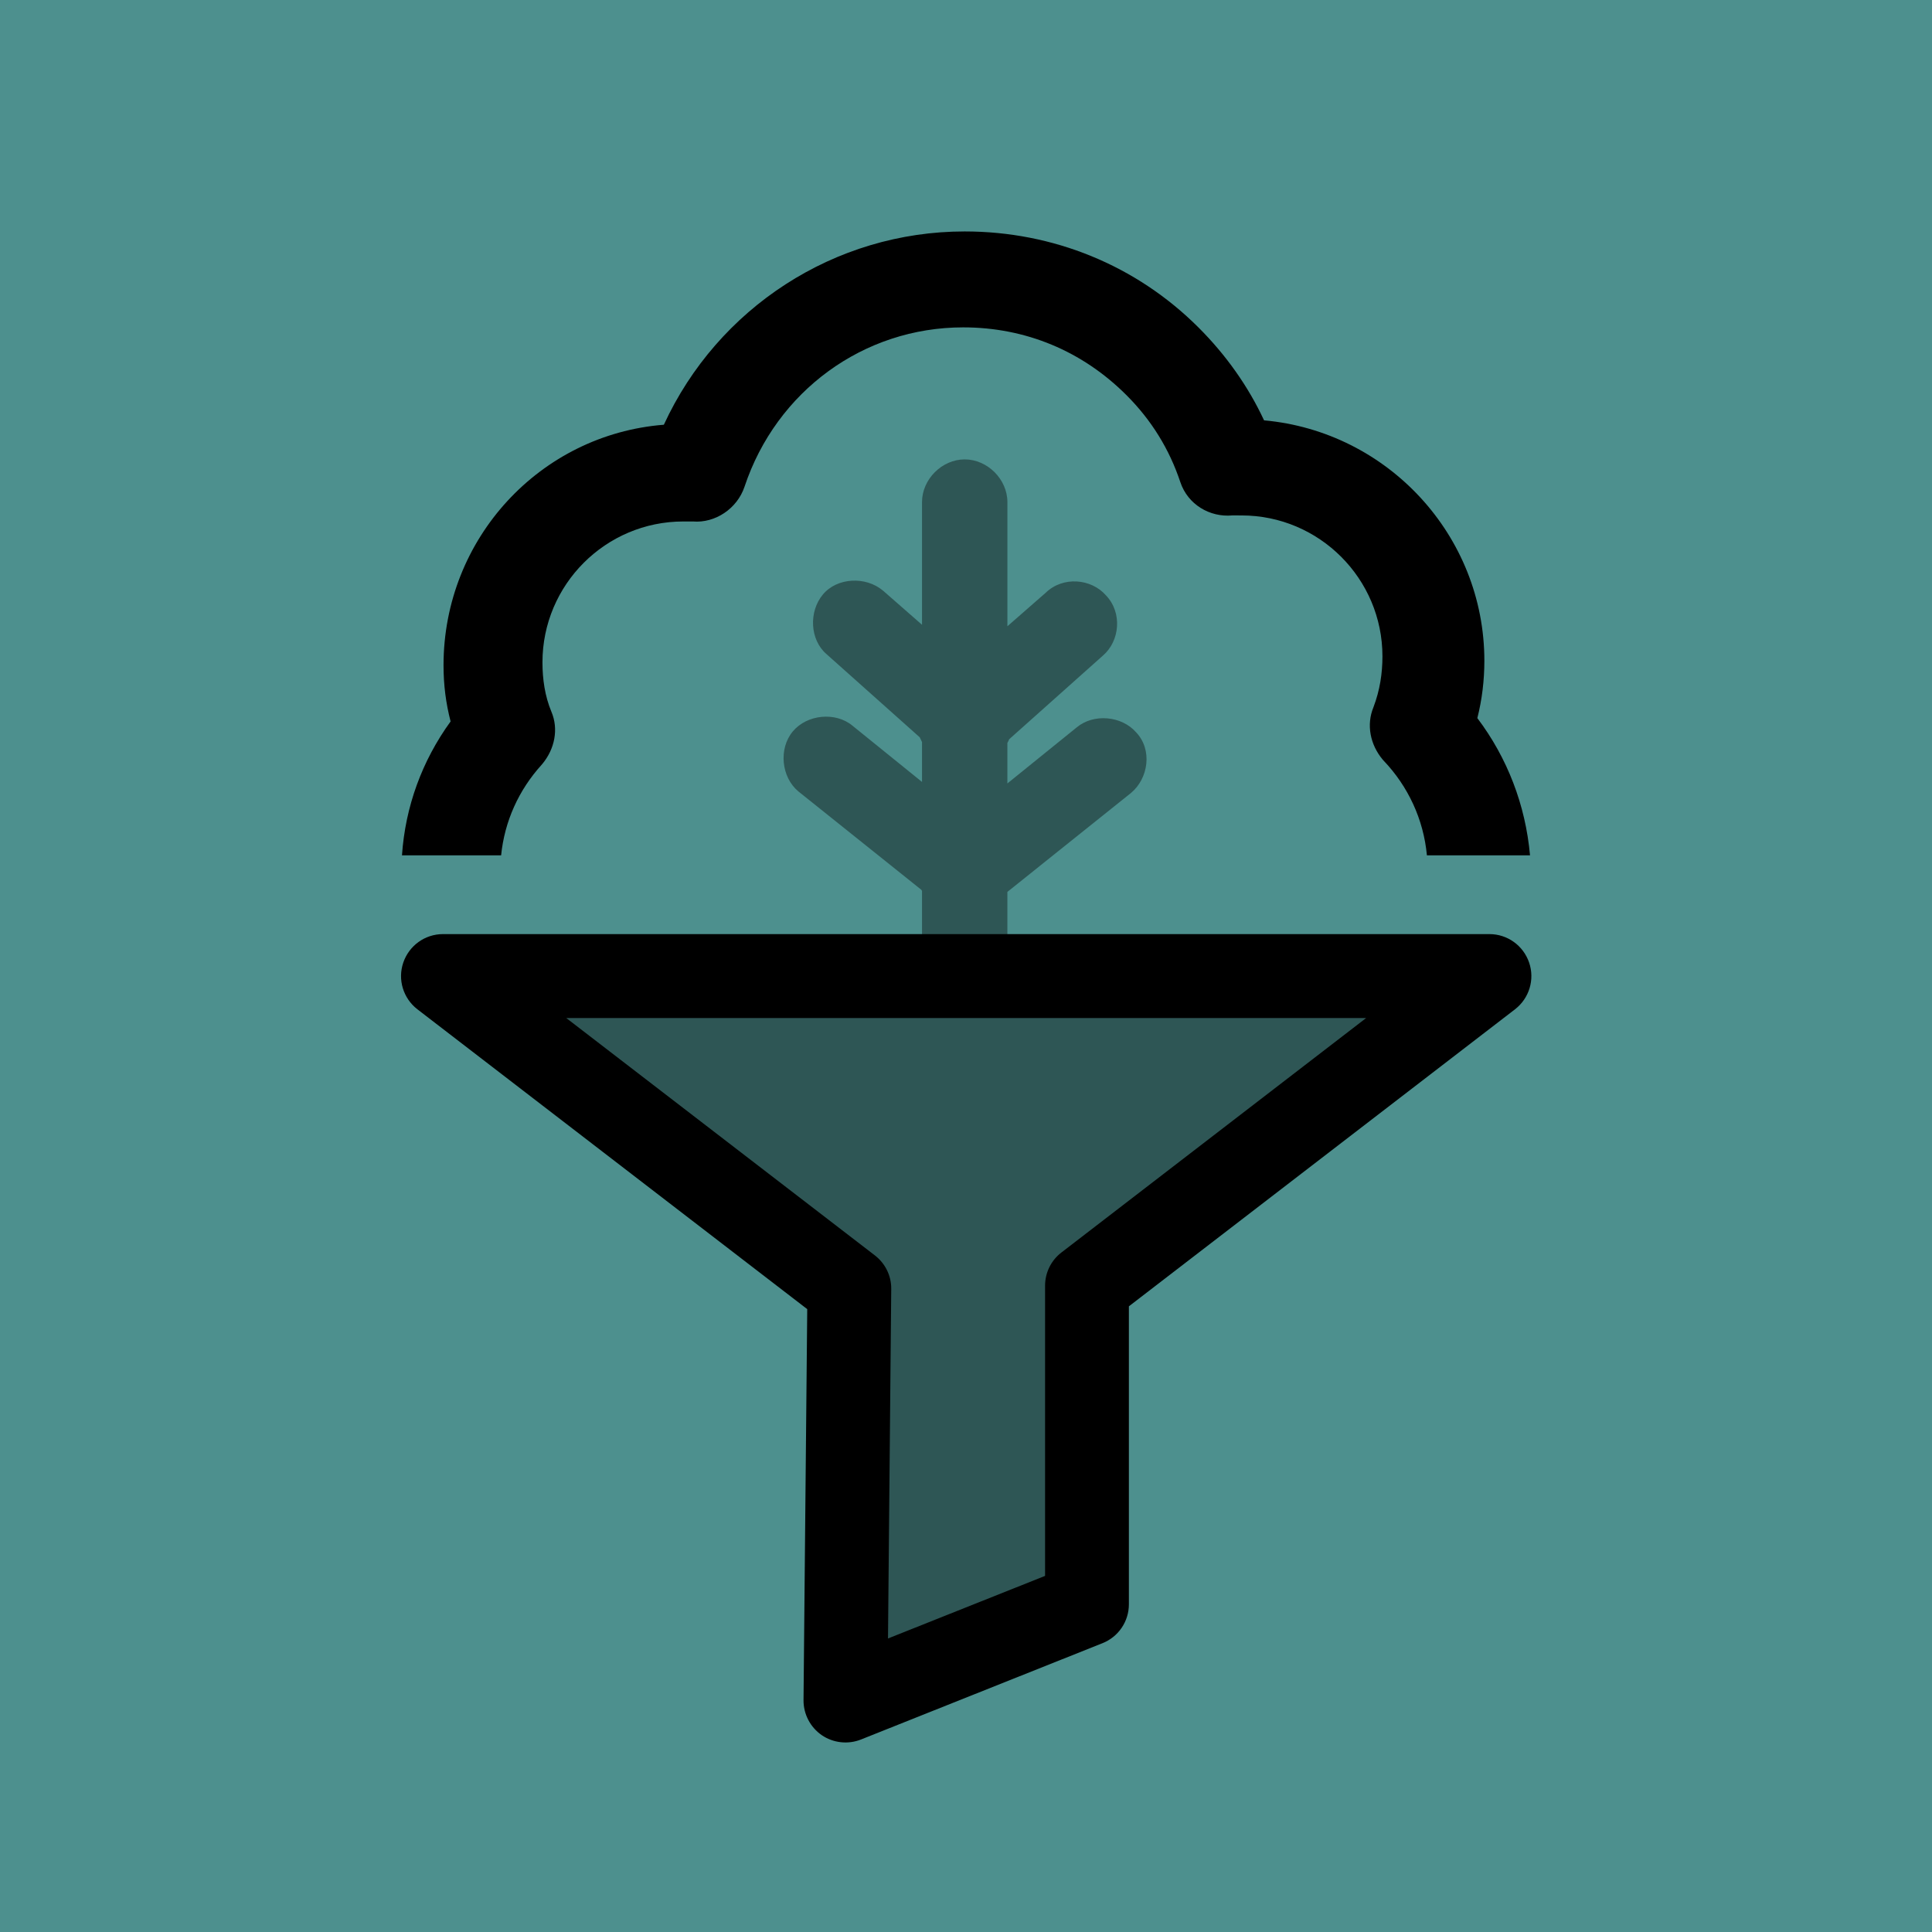
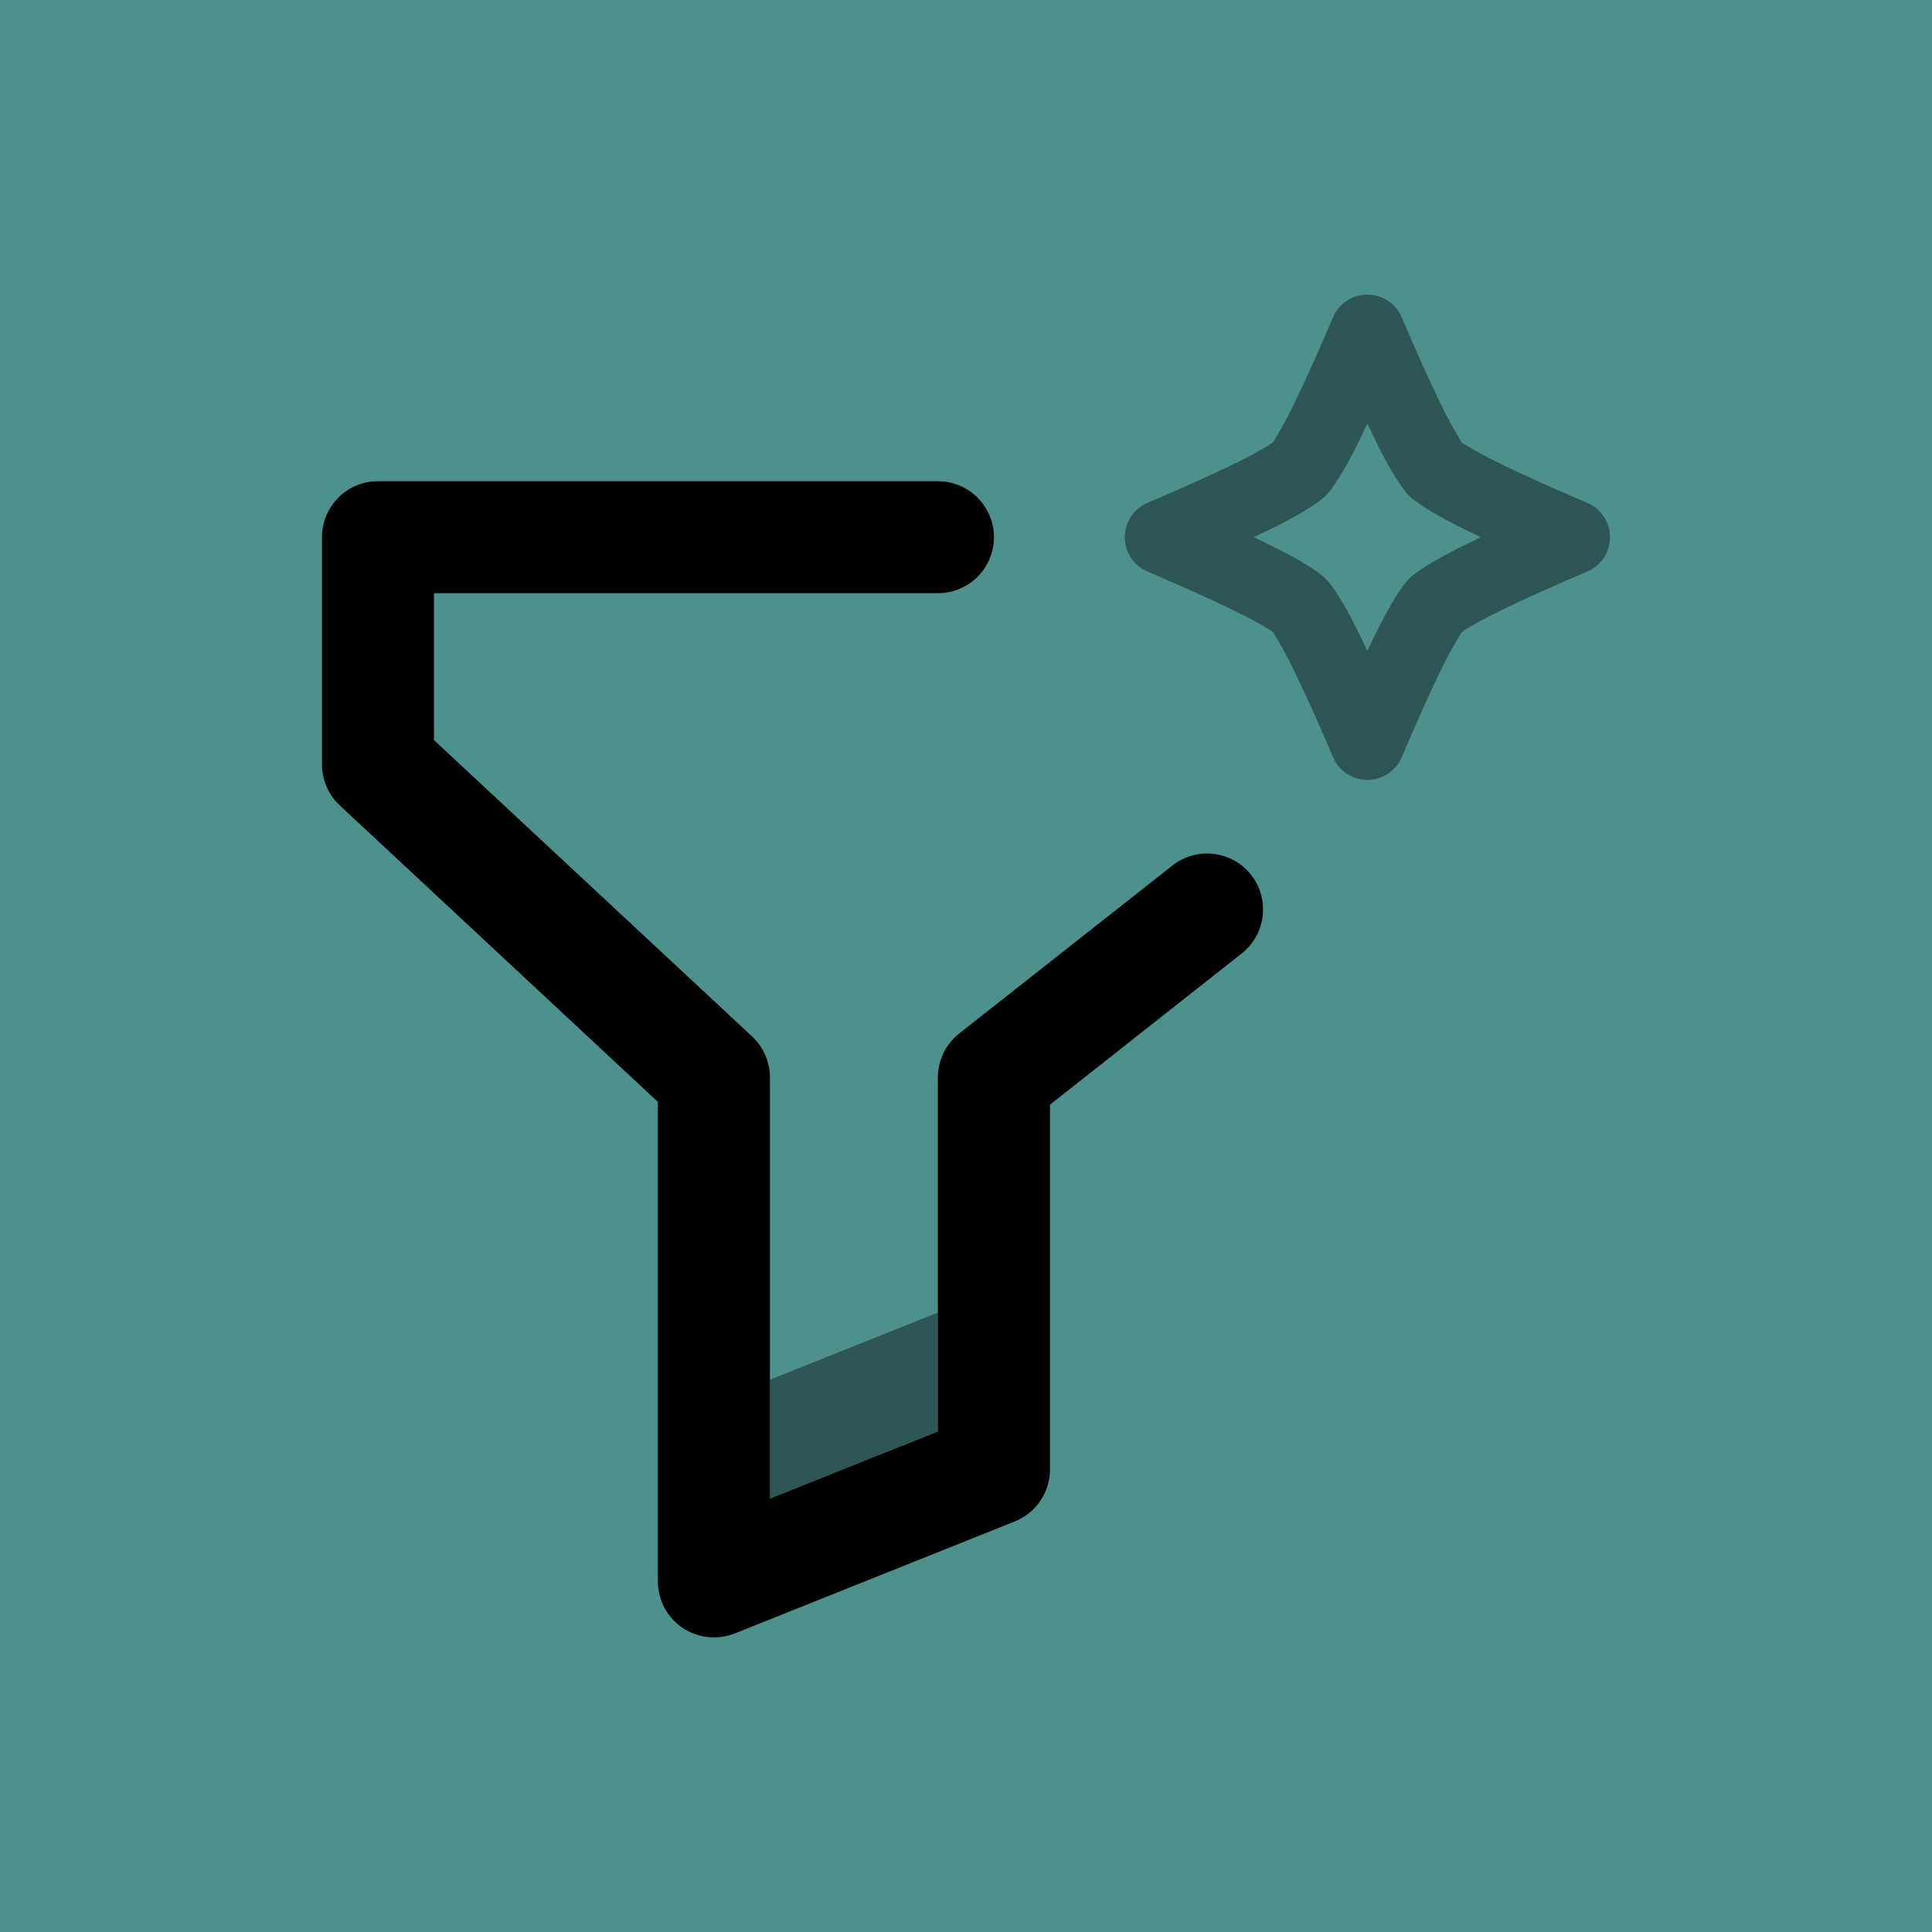
<svg xmlns="http://www.w3.org/2000/svg" width="100%" height="100%" viewBox="0 0 24 24" version="1.1" xml:space="preserve" style="fill-rule:evenodd;clip-rule:evenodd;stroke-linejoin:round;stroke-miterlimit:2;">
  <g transform="matrix(1,0,0,1,0,-160)">
    <g id="Pagetree-Facets" transform="matrix(0.24,0,0,0.24,-0.48,160.24)">
      <rect x="2" y="-1" width="100" height="100" style="fill:none;" />
      <clipPath id="_clip1">
        <rect x="2" y="-1" width="100" height="100" />
      </clipPath>
      <g clip-path="url(#_clip1)">
        <g transform="matrix(50,0,0,50,2,-1)">
          <rect x="0" y="0" width="2" height="2" style="fill:rgb(77,144,142);" />
        </g>
-         <g transform="matrix(1,0,0,1,0.010604,-3.645833)">
-           <g transform="matrix(0.778816,0,0,0.778816,12.98131,9.747664)">
-             <path d="M12.602,47.725C12.821,44.488 13.94,41.435 15.833,38.828C15.519,37.62 15.363,36.399 15.363,35.1C15.363,26.661 21.792,19.756 30.006,19.109C33.583,11.348 41.344,6.263 50,6.263C55.857,6.263 61.393,8.501 65.546,12.654C67.368,14.476 68.843,16.558 69.895,18.817C78.112,19.559 84.537,26.466 84.537,34.8C84.537,36.092 84.381,37.381 84.07,38.607C86.06,41.239 87.272,44.385 87.571,47.725L80.718,47.725C80.497,45.345 79.474,43.143 77.833,41.424L77.773,41.356C76.954,40.374 76.68,39.057 77.166,37.882C77.594,36.755 77.763,35.627 77.763,34.5C77.763,29.338 73.562,25.137 68.4,25.137L67.784,25.136C66.293,25.273 64.828,24.414 64.331,22.923C63.597,20.722 62.405,18.796 60.754,17.146C57.811,14.202 54.039,12.638 49.9,12.638C43.276,12.638 37.485,16.875 35.369,23.223C34.878,24.695 33.407,25.66 31.938,25.538L31.3,25.538C26.137,25.538 21.938,29.738 21.938,34.9C21.938,36.024 22.102,37.148 22.529,38.173C23.025,39.331 22.754,40.664 21.927,41.656L21.89,41.7C20.356,43.387 19.418,45.472 19.191,47.725L12.602,47.725Z" />
+         <g>
+           <g transform="matrix(0.927451,0,0,0.927451,5.149195,2.600448)">
+             <path d="M48.945,22.973C50.675,22.973 52.074,24.375 52.074,26.098C52.074,27.825 50.675,29.223 48.945,29.223L20.824,29.223L20.824,37.422L38.582,53.965C39.215,54.555 39.574,55.383 39.574,56.25L39.574,79.758L48.945,76.012L48.945,56.25C48.945,55.293 49.387,54.391 50.141,53.793L62.036,44.422C63.391,43.356 65.356,43.586 66.422,44.938C67.493,46.297 67.258,48.262 65.903,49.328L55.204,57.766L55.204,78.125C55.204,79.402 54.419,80.555 53.239,81.027L37.614,87.277C36.649,87.66 35.559,87.543 34.696,86.965C33.837,86.383 33.321,85.414 33.321,84.375L33.321,57.613L15.571,41.07C14.934,40.476 14.575,39.652 14.575,38.785L14.575,26.097C14.575,24.37 15.973,22.972 17.7,22.972L48.945,22.973Z" />
          </g>
-           <g transform="matrix(0.778816,0,0,0.778816,12.98131,-2.752336)">
-             <path d="M52.837,72.87L47.163,72.87L47.163,66.136L47.133,66.098L47.123,66.071L38.964,59.544L38.944,59.527C37.806,58.579 37.624,56.682 38.573,55.544C39.521,54.406 41.418,54.224 42.541,55.16L47.163,58.898L47.163,56.236L47.133,56.198L47.122,56.162L47.011,55.931L40.813,50.402C39.703,49.444 39.631,47.573 40.573,46.444C41.522,45.304 43.417,45.223 44.556,46.173L44.581,46.193L47.163,48.453L47.163,40.3C47.163,38.787 48.487,37.462 50,37.462C51.513,37.462 52.838,38.787 52.838,40.3L52.838,48.552L55.378,46.33C56.529,45.208 58.413,45.383 59.388,46.498C60.495,47.656 60.309,49.537 59.186,50.502L52.955,56.062C52.924,56.146 52.885,56.227 52.837,56.304L52.837,58.998L57.444,55.273C58.566,54.337 60.428,54.501 61.389,55.598C62.5,56.764 62.203,58.672 61.056,59.627L61.036,59.644L52.837,66.206L52.837,72.87Z" style="fill-opacity:0.4;" />
+           <g transform="matrix(0.927451,0,0,0.927451,5.149195,-3.560193)">
+             <path d="M39.574,79.758L48.945,76.012L48.945,82.655L39.574,86.401L39.574,79.758Z" style="fill-opacity:0.4;" />
          </g>
-           <g transform="matrix(-4.924242,0,-0,-5.208333,98.7803,985.4583)">
-             <path d="M10.728,175.893L15,179L4,179L8.231,175.923L8.231,172.757L10.769,171.8L10.728,175.893Z" style="fill-opacity:0.4;" />
-           </g>
-           <g transform="matrix(-4.924242,0,-0,-5.208333,98.7803,985.4583)">
-             <path d="M11.171,175.69L15.269,178.67C15.418,178.779 15.478,178.965 15.417,179.134C15.356,179.303 15.189,179.417 15,179.417L4,179.417C3.811,179.417 3.644,179.303 3.583,179.134C3.522,178.965 3.582,178.779 3.731,178.67L7.79,175.718L7.79,172.757C7.79,172.586 7.9,172.433 8.068,172.37L10.606,171.413C10.742,171.362 10.897,171.378 11.018,171.456C11.139,171.535 11.211,171.665 11.21,171.804L11.171,175.69ZM10.288,175.89L10.322,172.417L8.671,173.039L8.671,175.923C8.671,176.052 8.608,176.174 8.499,176.253L5.296,178.583L13.704,178.583L10.46,176.224C10.35,176.144 10.286,176.02 10.288,175.89Z" />
+           <g transform="matrix(0.927451,0,0,0.927451,5.149195,2.600448)">
+             <path d="M67.64,20.821C67.757,20.633 68.21,19.887 68.519,19.274C69.652,17.024 70.996,13.836 70.996,13.836C71.32,13.063 72.078,12.559 72.914,12.559C73.757,12.559 74.511,13.063 74.839,13.836C74.839,13.836 76.175,17.024 77.312,19.274C77.621,19.887 78.074,20.633 78.187,20.821C78.382,20.942 79.128,21.395 79.742,21.704C81.988,22.836 85.179,24.18 85.179,24.18C85.957,24.504 86.457,25.262 86.457,26.098C86.457,26.938 85.957,27.696 85.179,28.02C85.179,28.02 81.988,29.36 79.742,30.497C79.128,30.805 78.382,31.258 78.195,31.376C78.074,31.567 77.625,32.313 77.312,32.922C76.175,35.172 74.839,38.368 74.839,38.368C74.511,39.141 73.757,39.641 72.914,39.641C72.078,39.641 71.32,39.137 70.996,38.368C70.996,38.368 69.652,35.172 68.519,32.926C68.21,32.317 67.757,31.567 67.64,31.376C67.452,31.258 66.706,30.809 66.089,30.497C63.843,29.36 60.648,28.02 60.648,28.02C59.878,27.696 59.378,26.938 59.378,26.098C59.378,25.262 59.878,24.504 60.648,24.18C60.648,24.18 63.843,22.836 66.089,21.704C66.706,21.395 67.452,20.942 67.64,20.821ZM72.913,19.762C72.691,20.243 72.46,20.711 72.238,21.153C71.609,22.403 70.976,23.399 70.597,23.778C70.218,24.153 69.222,24.785 67.972,25.422L66.581,26.098C67.054,26.325 67.531,26.559 67.972,26.782C69.222,27.41 70.218,28.043 70.597,28.422C70.976,28.797 71.609,29.793 72.238,31.047C72.46,31.485 72.691,31.957 72.917,32.438C73.14,31.957 73.374,31.485 73.597,31.043C74.23,29.789 74.859,28.793 75.241,28.418C75.616,28.039 76.609,27.41 77.863,26.778C78.304,26.559 78.773,26.325 79.253,26.098C78.773,25.871 78.296,25.641 77.863,25.422C76.609,24.785 75.613,24.153 75.234,23.778C74.859,23.399 74.226,22.403 73.593,21.153C73.374,20.711 73.14,20.243 72.913,19.762Z" style="fill-opacity:0.4;" />
          </g>
        </g>
      </g>
    </g>
    <g id="Colors">
        </g>
  </g>
</svg>
